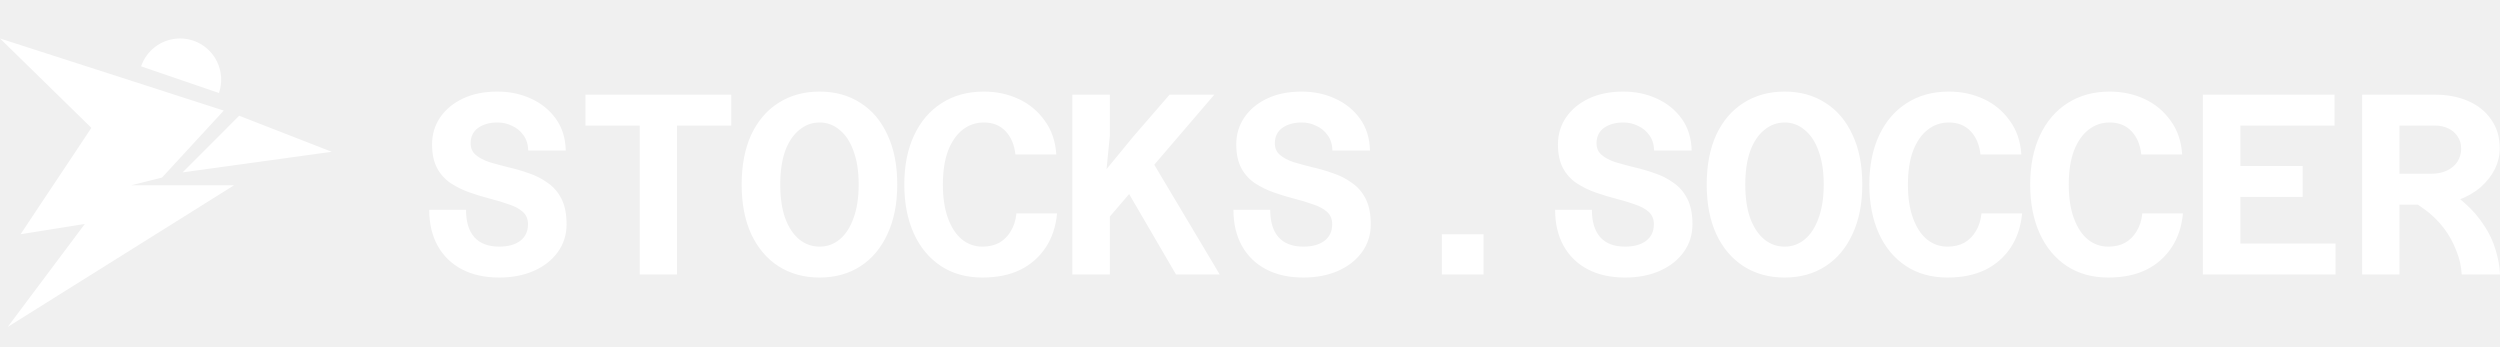
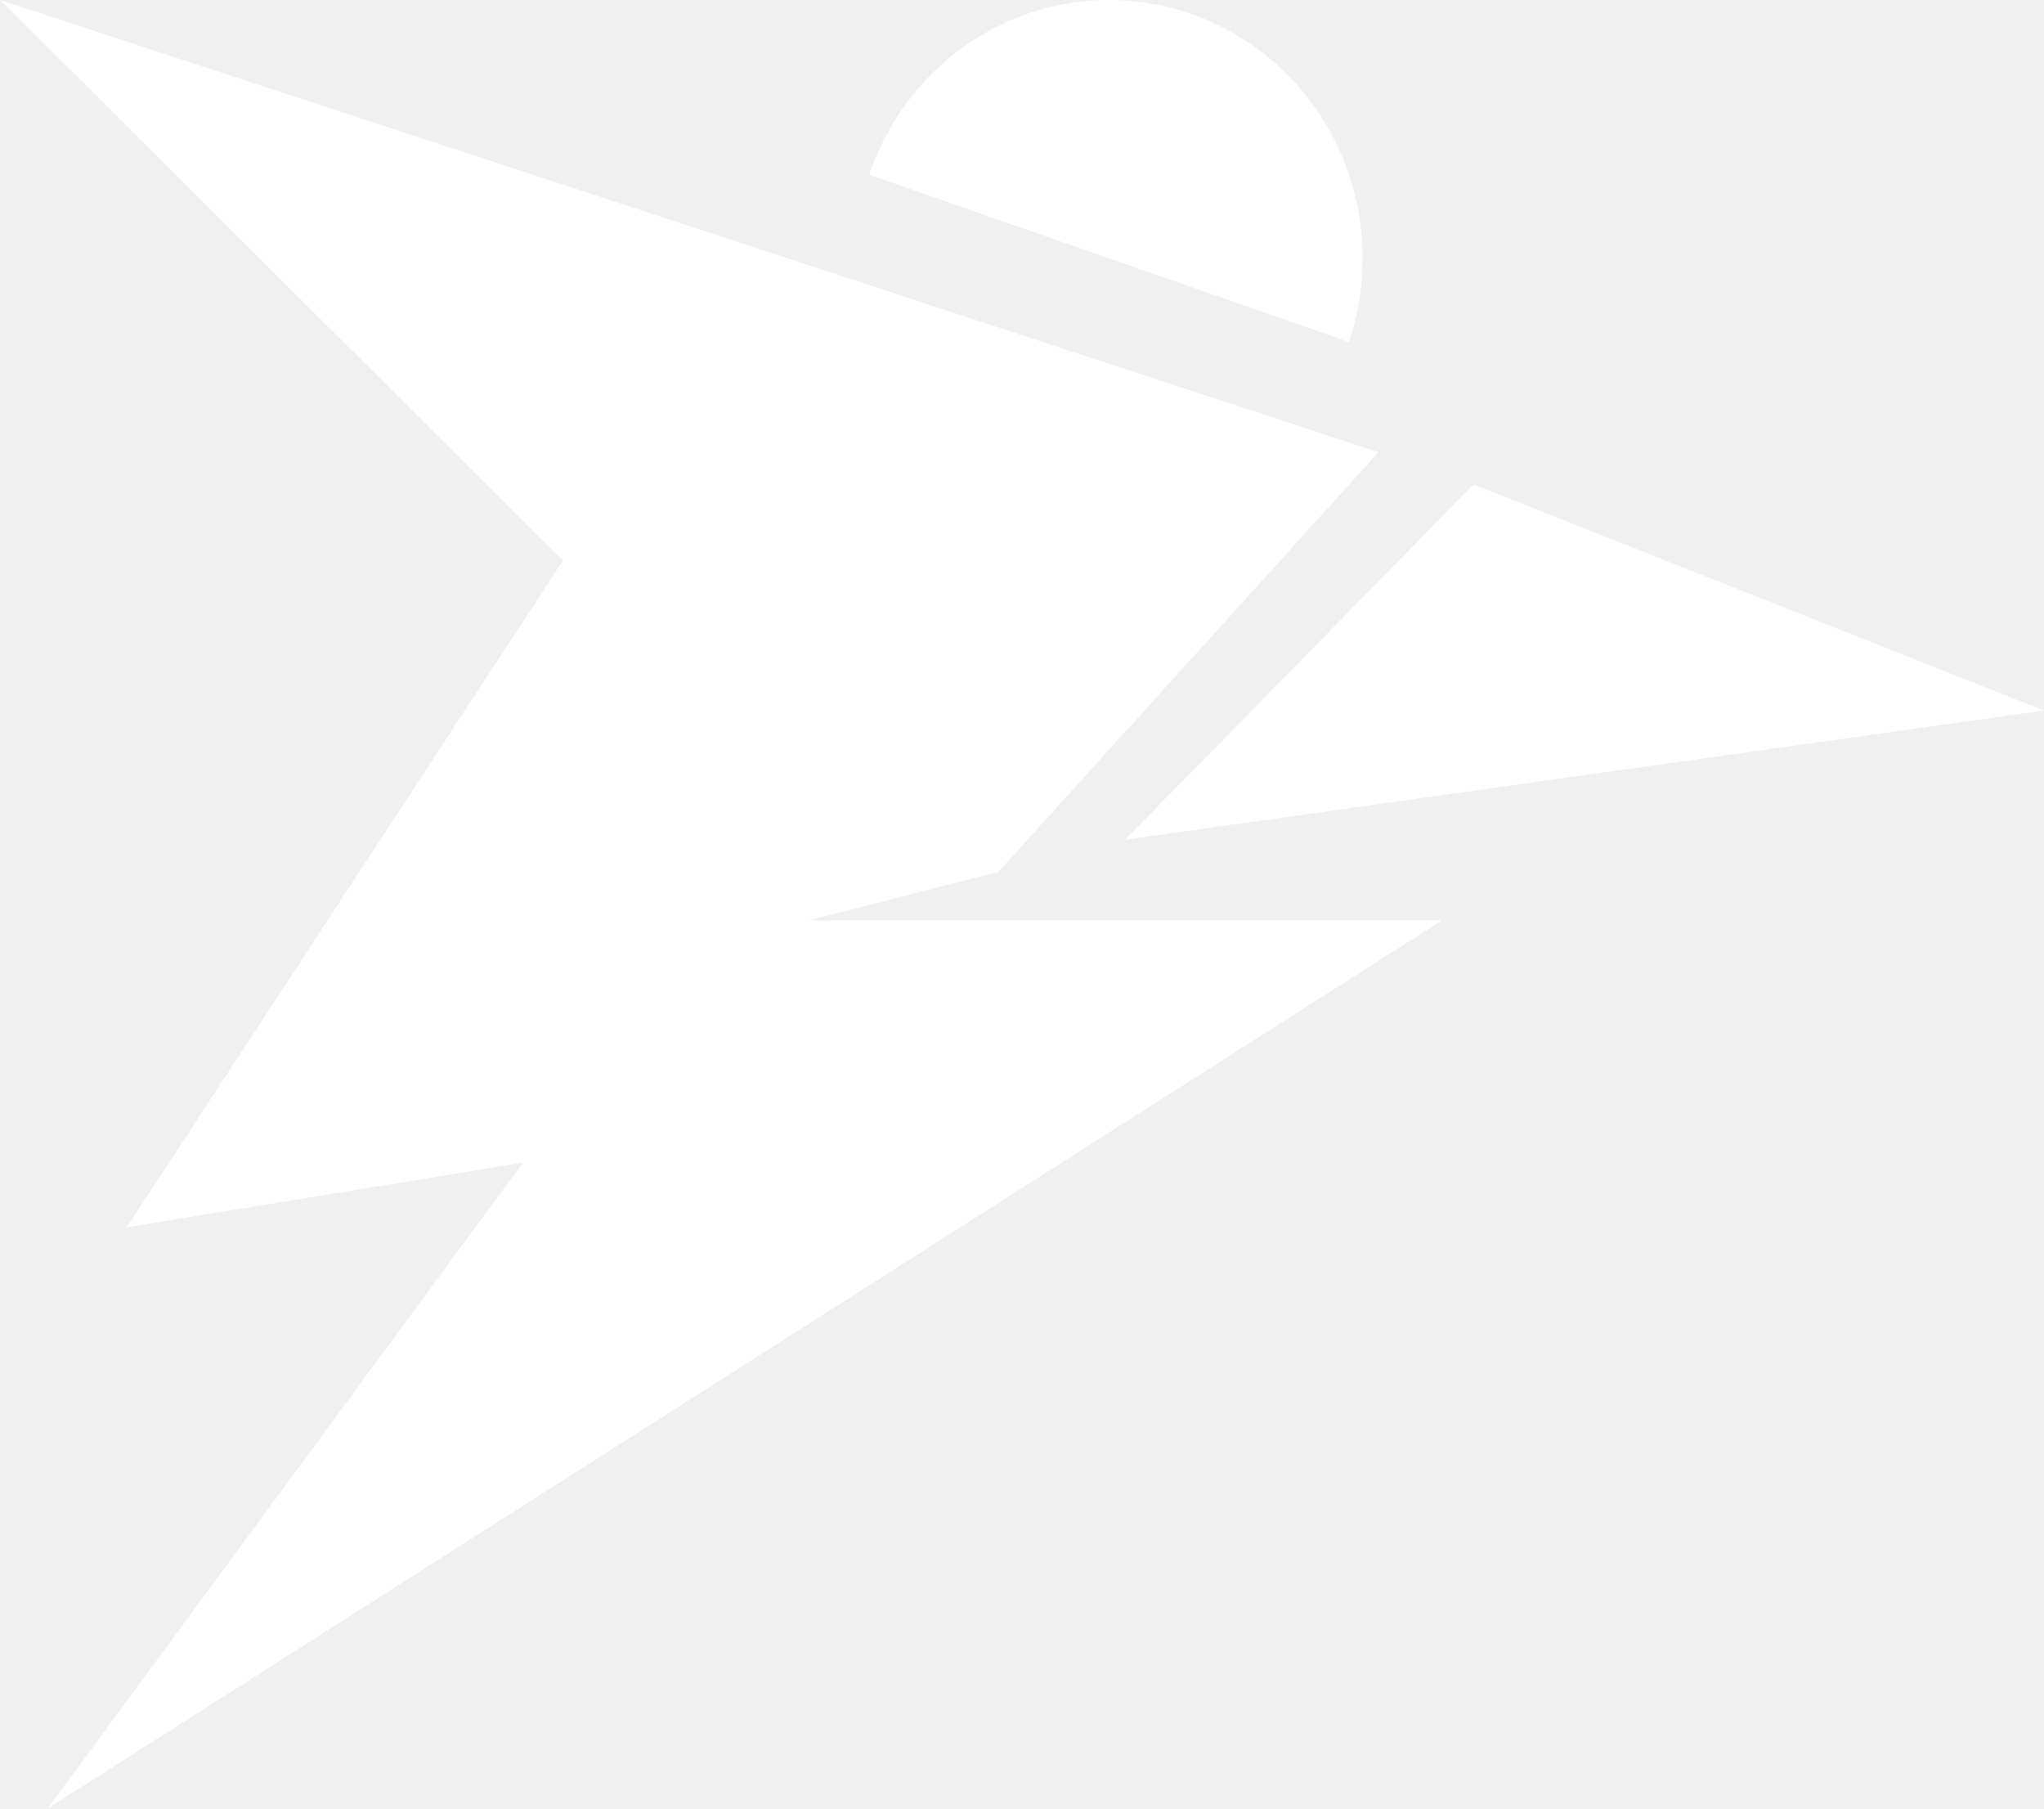
- <svg xmlns="http://www.w3.org/2000/svg" width="260" height="36" fill="none">
-   <path d="M2.14 24.357 10.7 11.5h12.57l-6.419 6.964-3.21.804h10.7L.802 34l8.024-10.714-6.687 1.071Z" fill="#fff" />
-   <path d="m0 4 23.27 7.5-11.769 3.75L0 4ZM18.99 17.929l5.885-5.893 9.629 3.75-15.514 2.143ZM14.674 6.9a4.286 4.286 0 0 1 3.779-2.891 4.274 4.274 0 0 1 4.113 2.39 4.291 4.291 0 0 1 .207 3.273l-8.1-2.773ZM51.916 28.864c-1.498 0-2.79-.286-3.878-.857a6.022 6.022 0 0 1-2.515-2.438c-.588-1.053-.882-2.303-.882-3.75h3.825c0 1.233.285 2.179.855 2.84.589.66 1.454.99 2.595.99.91 0 1.631-.196 2.166-.588.553-.411.83-.992.83-1.742 0-.535-.179-.964-.535-1.285-.357-.322-.839-.58-1.445-.777-.588-.214-1.239-.41-1.952-.59-.696-.178-1.4-.392-2.113-.642a9.248 9.248 0 0 1-1.98-.965 4.402 4.402 0 0 1-1.417-1.553c-.357-.66-.535-1.491-.535-2.491 0-1.036.276-1.965.829-2.786.57-.84 1.364-1.5 2.38-1.982 1.017-.482 2.212-.723 3.585-.723 1.266 0 2.425.24 3.477.723 1.07.482 1.934 1.178 2.594 2.09.66.91 1.008 2.017 1.043 3.32h-3.905c-.018-.642-.187-1.178-.508-1.607a2.82 2.82 0 0 0-1.177-.964 3.356 3.356 0 0 0-1.524-.348c-.803 0-1.471.187-2.006.562-.517.375-.776.911-.776 1.608 0 .5.178.901.535 1.205.357.303.829.553 1.418.75.606.178 1.266.357 1.979.536.713.16 1.417.366 2.113.616a6.943 6.943 0 0 1 1.952.99c.607.412 1.088.965 1.445 1.662.356.696.535 1.58.535 2.651 0 1.09-.303 2.054-.91 2.893-.606.84-1.435 1.491-2.487 1.956-1.052.464-2.256.696-3.611.696ZM66.53 28.543V13.06h-5.643V9.846h15.165v3.214H70.41v15.483H66.53ZM85.237 28.864c-1.623 0-3.05-.393-4.28-1.178-1.212-.786-2.157-1.902-2.835-3.349-.66-1.446-.99-3.16-.99-5.143 0-2 .33-3.723.99-5.17.678-1.446 1.623-2.553 2.835-3.32 1.23-.787 2.657-1.18 4.28-1.18 1.623 0 3.04.393 4.253 1.18 1.212.767 2.148 1.874 2.808 3.32.678 1.43 1.016 3.153 1.016 5.17 0 1.983-.338 3.697-1.016 5.143-.66 1.447-1.596 2.563-2.808 3.349-1.213.785-2.63 1.178-4.253 1.178Zm0-3.214c.785 0 1.48-.25 2.086-.75.624-.518 1.106-1.26 1.445-2.223.356-.965.534-2.125.534-3.483 0-1.375-.178-2.535-.535-3.482-.338-.964-.82-1.696-1.444-2.196a3.12 3.12 0 0 0-2.086-.777c-.785 0-1.489.259-2.113.777-.624.5-1.115 1.232-1.471 2.196-.339.965-.508 2.125-.508 3.482 0 1.358.169 2.518.508 3.483.356.964.847 1.705 1.47 2.223.625.5 1.33.75 2.114.75ZM102.178 28.864c-1.676 0-3.12-.402-4.333-1.205-1.212-.804-2.148-1.929-2.808-3.375-.66-1.465-.99-3.161-.99-5.09 0-1.964.339-3.67 1.017-5.116.677-1.446 1.631-2.562 2.862-3.348 1.248-.804 2.71-1.205 4.386-1.205 1.32 0 2.532.259 3.638.776a6.77 6.77 0 0 1 2.701 2.25c.713.965 1.115 2.134 1.204 3.51h-4.253c-.107-1-.446-1.804-1.016-2.411-.571-.607-1.329-.911-2.274-.911-.82 0-1.551.25-2.193.75-.642.5-1.15 1.232-1.525 2.196-.356.965-.535 2.134-.535 3.51 0 1.374.178 2.544.535 3.508.357.965.838 1.697 1.445 2.197.624.5 1.337.75 2.139.75.66 0 1.24-.134 1.739-.402a3.25 3.25 0 0 0 1.203-1.205c.321-.518.518-1.134.589-1.849h4.226c-.125 1.358-.517 2.536-1.177 3.536a6.704 6.704 0 0 1-2.648 2.33c-1.105.536-2.416.804-3.932.804ZM111.523 28.543V9.846h3.906v4.232l-.348 3.51 2.728-3.322 3.825-4.42h4.654l-10.859 12.67v6.027h-3.906Zm10.78 0-5.965-10.233 3.29-1.875 7.222 12.108h-4.547ZM135.553 28.864c-1.498 0-2.791-.286-3.879-.857a6.029 6.029 0 0 1-2.514-2.438c-.588-1.053-.882-2.303-.882-3.75h3.824c0 1.233.286 2.179.856 2.84.589.66 1.454.99 2.595.99.909 0 1.631-.196 2.166-.588.553-.411.829-.992.829-1.742 0-.535-.178-.964-.534-1.285-.357-.322-.839-.58-1.445-.777a19.667 19.667 0 0 0-1.952-.59c-.696-.178-1.4-.392-2.113-.642a9.253 9.253 0 0 1-1.98-.965 4.399 4.399 0 0 1-1.417-1.553c-.357-.66-.535-1.491-.535-2.491 0-1.036.276-1.965.829-2.786.571-.84 1.364-1.5 2.38-1.982 1.017-.482 2.212-.723 3.585-.723 1.266 0 2.425.24 3.477.723 1.07.482 1.934 1.178 2.594 2.09.66.91 1.008 2.017 1.043 3.32h-3.905c-.018-.642-.187-1.178-.508-1.607a2.816 2.816 0 0 0-1.177-.964 3.354 3.354 0 0 0-1.524-.348c-.803 0-1.471.187-2.006.562-.518.375-.776.911-.776 1.608 0 .5.178.901.535 1.205.356.303.829.553 1.417.75.607.178 1.266.357 1.98.536.713.16 1.417.366 2.113.616a6.937 6.937 0 0 1 1.952.99c.607.412 1.088.965 1.445 1.662.356.696.535 1.58.535 2.651 0 1.09-.304 2.054-.91 2.893-.606.84-1.435 1.491-2.487 1.956-1.052.464-2.256.696-3.611.696ZM149.953 28.543v-4.179h4.333v4.179h-4.333ZM169.008 28.864c-1.498 0-2.791-.286-3.879-.857a6.023 6.023 0 0 1-2.514-2.438c-.588-1.053-.883-2.303-.883-3.75h3.825c0 1.233.286 2.179.856 2.84.589.66 1.453.99 2.595.99.909 0 1.631-.196 2.166-.588.553-.411.829-.992.829-1.742 0-.535-.178-.964-.535-1.285-.356-.322-.838-.58-1.444-.777a19.61 19.61 0 0 0-1.953-.59 25.909 25.909 0 0 1-2.113-.642 9.245 9.245 0 0 1-1.979-.965 4.399 4.399 0 0 1-1.417-1.553c-.357-.66-.535-1.491-.535-2.491 0-1.036.276-1.965.829-2.786.57-.84 1.364-1.5 2.38-1.982 1.017-.482 2.211-.723 3.584-.723 1.266 0 2.425.24 3.477.723 1.07.482 1.935 1.178 2.595 2.09.66.91 1.007 2.017 1.043 3.32h-3.905c-.018-.642-.187-1.178-.508-1.607a2.822 2.822 0 0 0-1.177-.964 3.358 3.358 0 0 0-1.525-.348c-.802 0-1.471.187-2.006.562-.517.375-.775.911-.775 1.608 0 .5.178.901.535 1.205.356.303.829.553 1.417.75.606.178 1.266.357 1.979.536.714.16 1.418.366 2.114.616a6.937 6.937 0 0 1 1.952.99c.606.412 1.088.965 1.444 1.662.357.696.535 1.58.535 2.651 0 1.09-.303 2.054-.909 2.893-.606.84-1.435 1.491-2.488 1.956-1.052.464-2.255.696-3.61.696ZM185.601 28.864c-1.622 0-3.049-.393-4.279-1.178-1.213-.786-2.158-1.902-2.835-3.349-.66-1.446-.99-3.16-.99-5.143 0-2 .33-3.723.99-5.17.677-1.446 1.622-2.553 2.835-3.32 1.23-.787 2.657-1.18 4.279-1.18 1.623 0 3.041.393 4.253 1.18 1.213.767 2.149 1.874 2.808 3.32.678 1.43 1.017 3.153 1.017 5.17 0 1.983-.339 3.697-1.017 5.143-.659 1.447-1.595 2.563-2.808 3.349-1.212.785-2.63 1.178-4.253 1.178Zm0-3.214c.785 0 1.48-.25 2.087-.75.624-.518 1.105-1.26 1.444-2.223.356-.965.535-2.125.535-3.483 0-1.375-.179-2.535-.535-3.482-.339-.964-.82-1.696-1.444-2.196a3.122 3.122 0 0 0-2.087-.777c-.784 0-1.489.259-2.113.777-.624.5-1.114 1.232-1.471 2.196-.339.965-.508 2.125-.508 3.482 0 1.358.169 2.518.508 3.483.357.964.847 1.705 1.471 2.223.624.5 1.329.75 2.113.75ZM202.543 28.864c-1.677 0-3.121-.402-4.333-1.205-1.213-.804-2.149-1.929-2.809-3.375-.66-1.465-.99-3.161-.99-5.09 0-1.964.339-3.67 1.017-5.116.677-1.446 1.631-2.562 2.862-3.348 1.248-.804 2.71-1.205 4.386-1.205 1.32 0 2.532.259 3.638.776a6.763 6.763 0 0 1 2.701 2.25c.714.965 1.115 2.134 1.204 3.51h-4.253c-.107-1-.446-1.804-1.016-2.411-.571-.607-1.329-.911-2.274-.911-.82 0-1.551.25-2.193.75-.642.5-1.15 1.232-1.524 2.196-.357.965-.535 2.134-.535 3.51 0 1.374.178 2.544.535 3.508.356.965.838 1.697 1.444 2.197.624.5 1.337.75 2.14.75.659 0 1.239-.134 1.738-.402a3.252 3.252 0 0 0 1.204-1.205c.321-.518.517-1.134.588-1.849h4.226c-.125 1.358-.517 2.536-1.177 3.536a6.697 6.697 0 0 1-2.648 2.33c-1.105.536-2.416.804-3.931.804ZM219.27 28.864c-1.676 0-3.12-.402-4.333-1.205-1.213-.804-2.149-1.929-2.808-3.375-.66-1.465-.99-3.161-.99-5.09 0-1.964.339-3.67 1.016-5.116.678-1.446 1.632-2.562 2.862-3.348 1.248-.804 2.711-1.205 4.387-1.205 1.319 0 2.532.259 3.637.776a6.773 6.773 0 0 1 2.702 2.25c.713.965 1.114 2.134 1.203 3.51h-4.252c-.107-1-.446-1.804-1.017-2.411-.57-.607-1.328-.911-2.273-.911-.821 0-1.552.25-2.194.75-.641.5-1.15 1.232-1.524 2.196-.357.965-.535 2.134-.535 3.51 0 1.374.178 2.544.535 3.508.357.965.838 1.697 1.444 2.197.624.5 1.338.75 2.14.75.66 0 1.239-.134 1.739-.402a3.25 3.25 0 0 0 1.203-1.205c.321-.518.517-1.134.589-1.849h4.226c-.125 1.358-.517 2.536-1.177 3.536a6.71 6.71 0 0 1-2.648 2.33c-1.106.536-2.416.804-3.932.804ZM229.097 28.543V9.846h13.694v3.214h-9.789v4.206h6.473v3.214h-6.473v4.848h9.896v3.215h-13.801ZM248.445 21.284v-3.215h4.387c.624 0 1.168-.107 1.631-.321.464-.214.83-.518 1.097-.91a2.5 2.5 0 0 0 .401-1.394c0-.482-.125-.902-.374-1.259a2.308 2.308 0 0 0-.963-.83 3.181 3.181 0 0 0-1.391-.295h-4.788V9.846h4.788c1.302 0 2.461.223 3.477.67 1.017.446 1.81 1.089 2.381 1.928.588.822.882 1.822.882 3 0 .732-.169 1.447-.508 2.143-.339.679-.829 1.304-1.471 1.875-.642.554-1.418 1-2.327 1.34-.892.32-1.908.482-3.049.482h-4.173Zm-2.781 7.259V9.846h3.878v18.697h-3.878Zm10.351 0a7.356 7.356 0 0 0-.535-2.411 9.514 9.514 0 0 0-1.284-2.357 9.45 9.45 0 0 0-2.086-2.036 12.046 12.046 0 0 0-2.836-1.58l4.307-.884c1.087.535 2.024 1.17 2.808 1.902a10.769 10.769 0 0 1 1.979 2.303 8.952 8.952 0 0 1 1.177 2.518c.268.857.419 1.705.455 2.545h-3.985Z" fill="#fff" />
+ <svg xmlns="http://www.w3.org/2000/svg" width="52" height="46" viewBox="0 0 52 46" fill="none">
+   <path d="M3.225 31.214L16.125 11.5H35.07L25.396 22.178L20.559 23.41H36.683L1.21 46L13.303 29.571L3.225 31.214Z" fill="white" />
+   <path d="M0 3.94987e-07L35.07 11.5L17.333 17.25L0 3.94987e-07Z" fill="white" />
+   <path d="M28.62 21.357L37.488 12.321L52 18.072L28.62 21.357Z" fill="white" />
+   <path d="M22.115 4.445C22.389 3.629 22.818 2.875 23.378 2.228C23.938 1.58 24.617 1.051 25.378 0.671C26.138 0.291 26.965 0.068 27.81 0.013C28.655 -0.041 29.503 0.074 30.304 0.353C31.106 0.633 31.845 1.07 32.481 1.64C33.117 2.211 33.636 2.903 34.008 3.678C34.381 4.453 34.601 5.295 34.654 6.156C34.708 7.018 34.594 7.881 34.32 8.698L22.115 4.445Z" fill="white" />
</svg>
